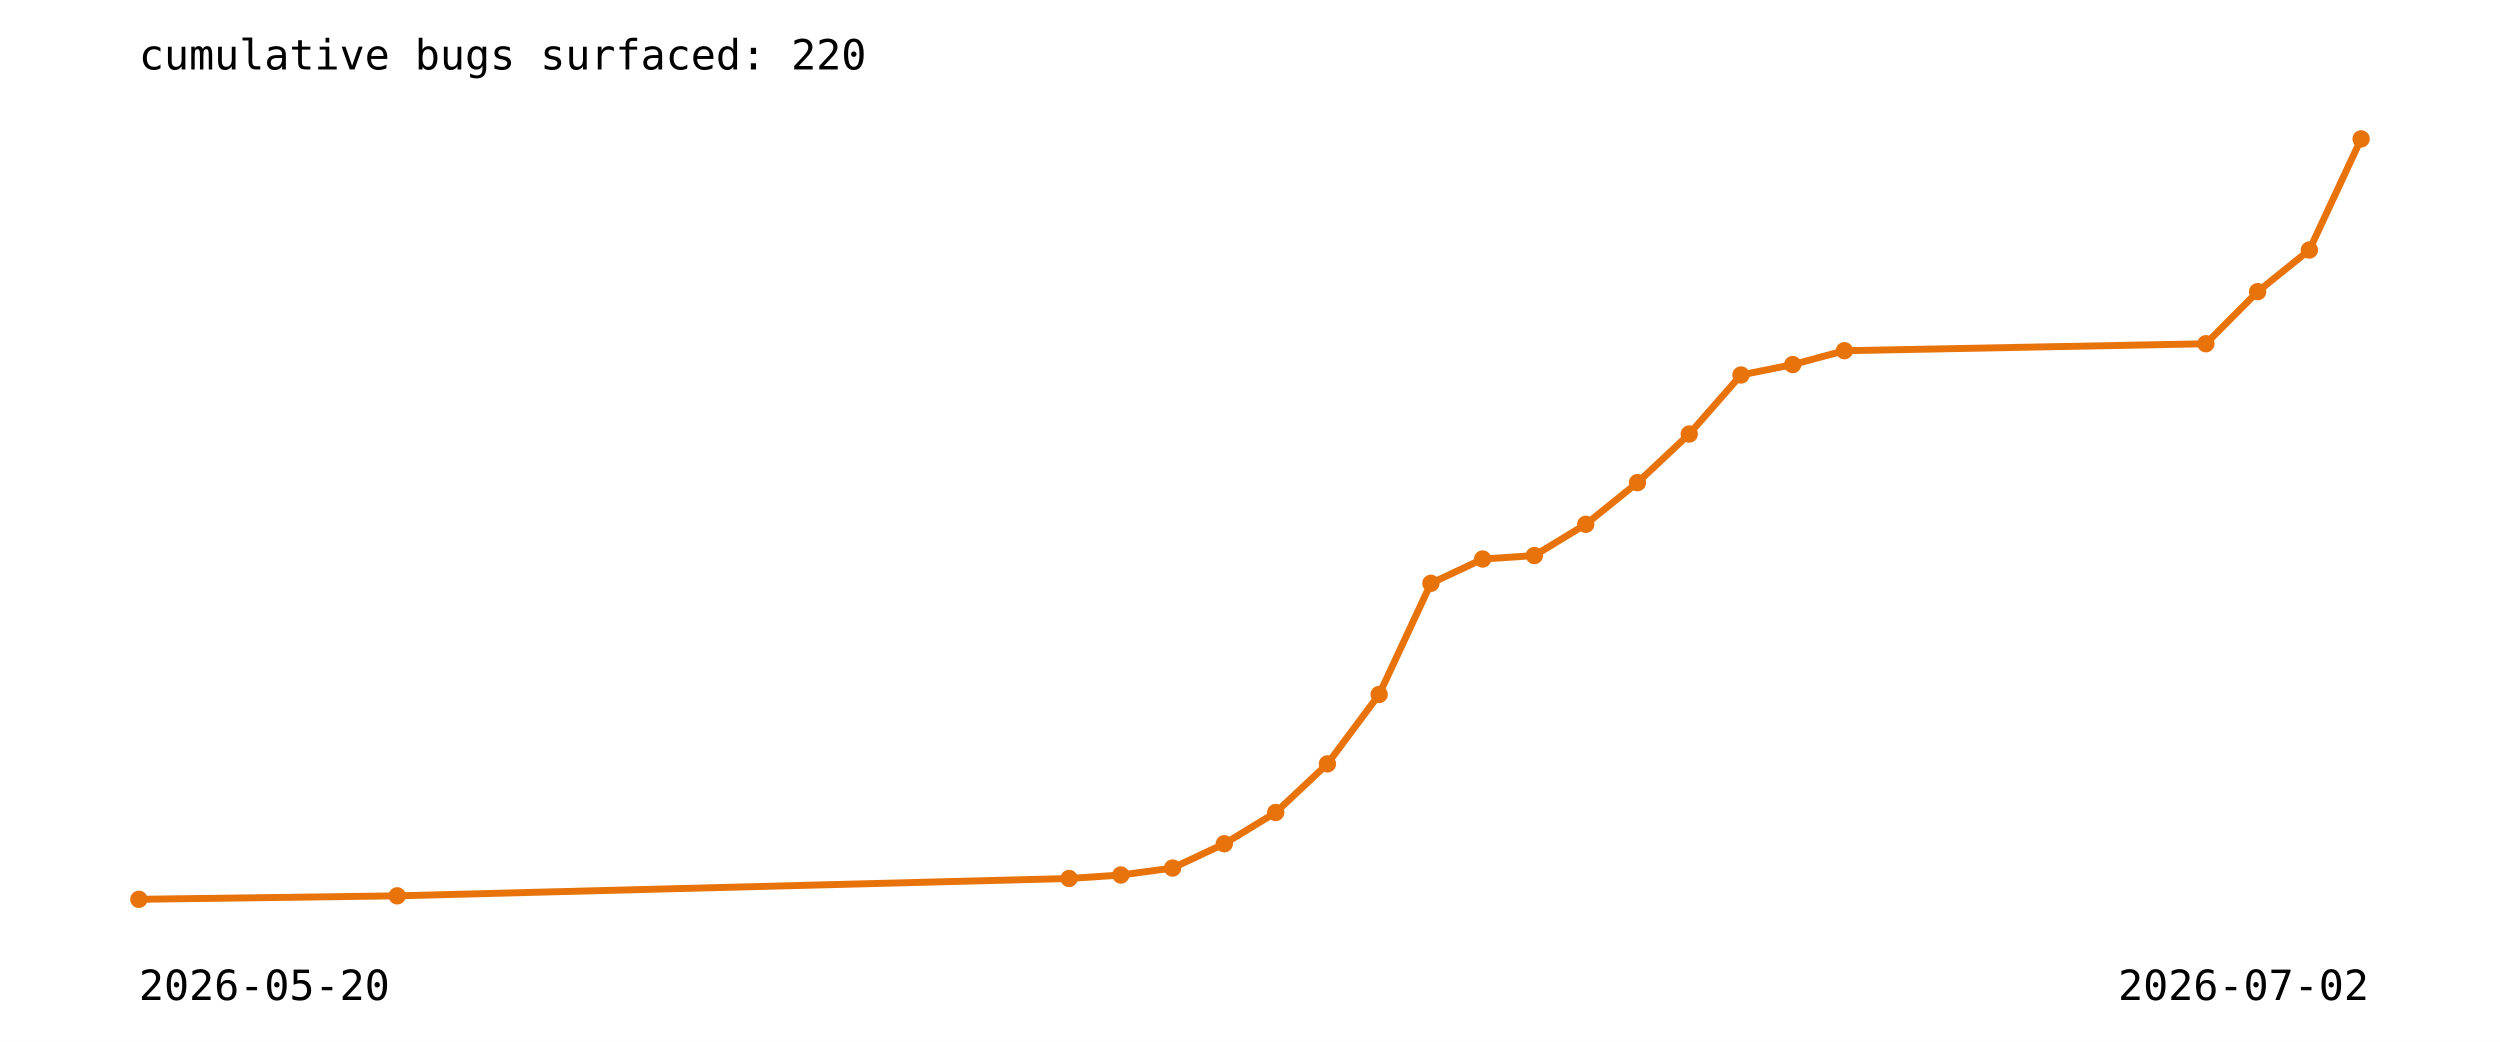
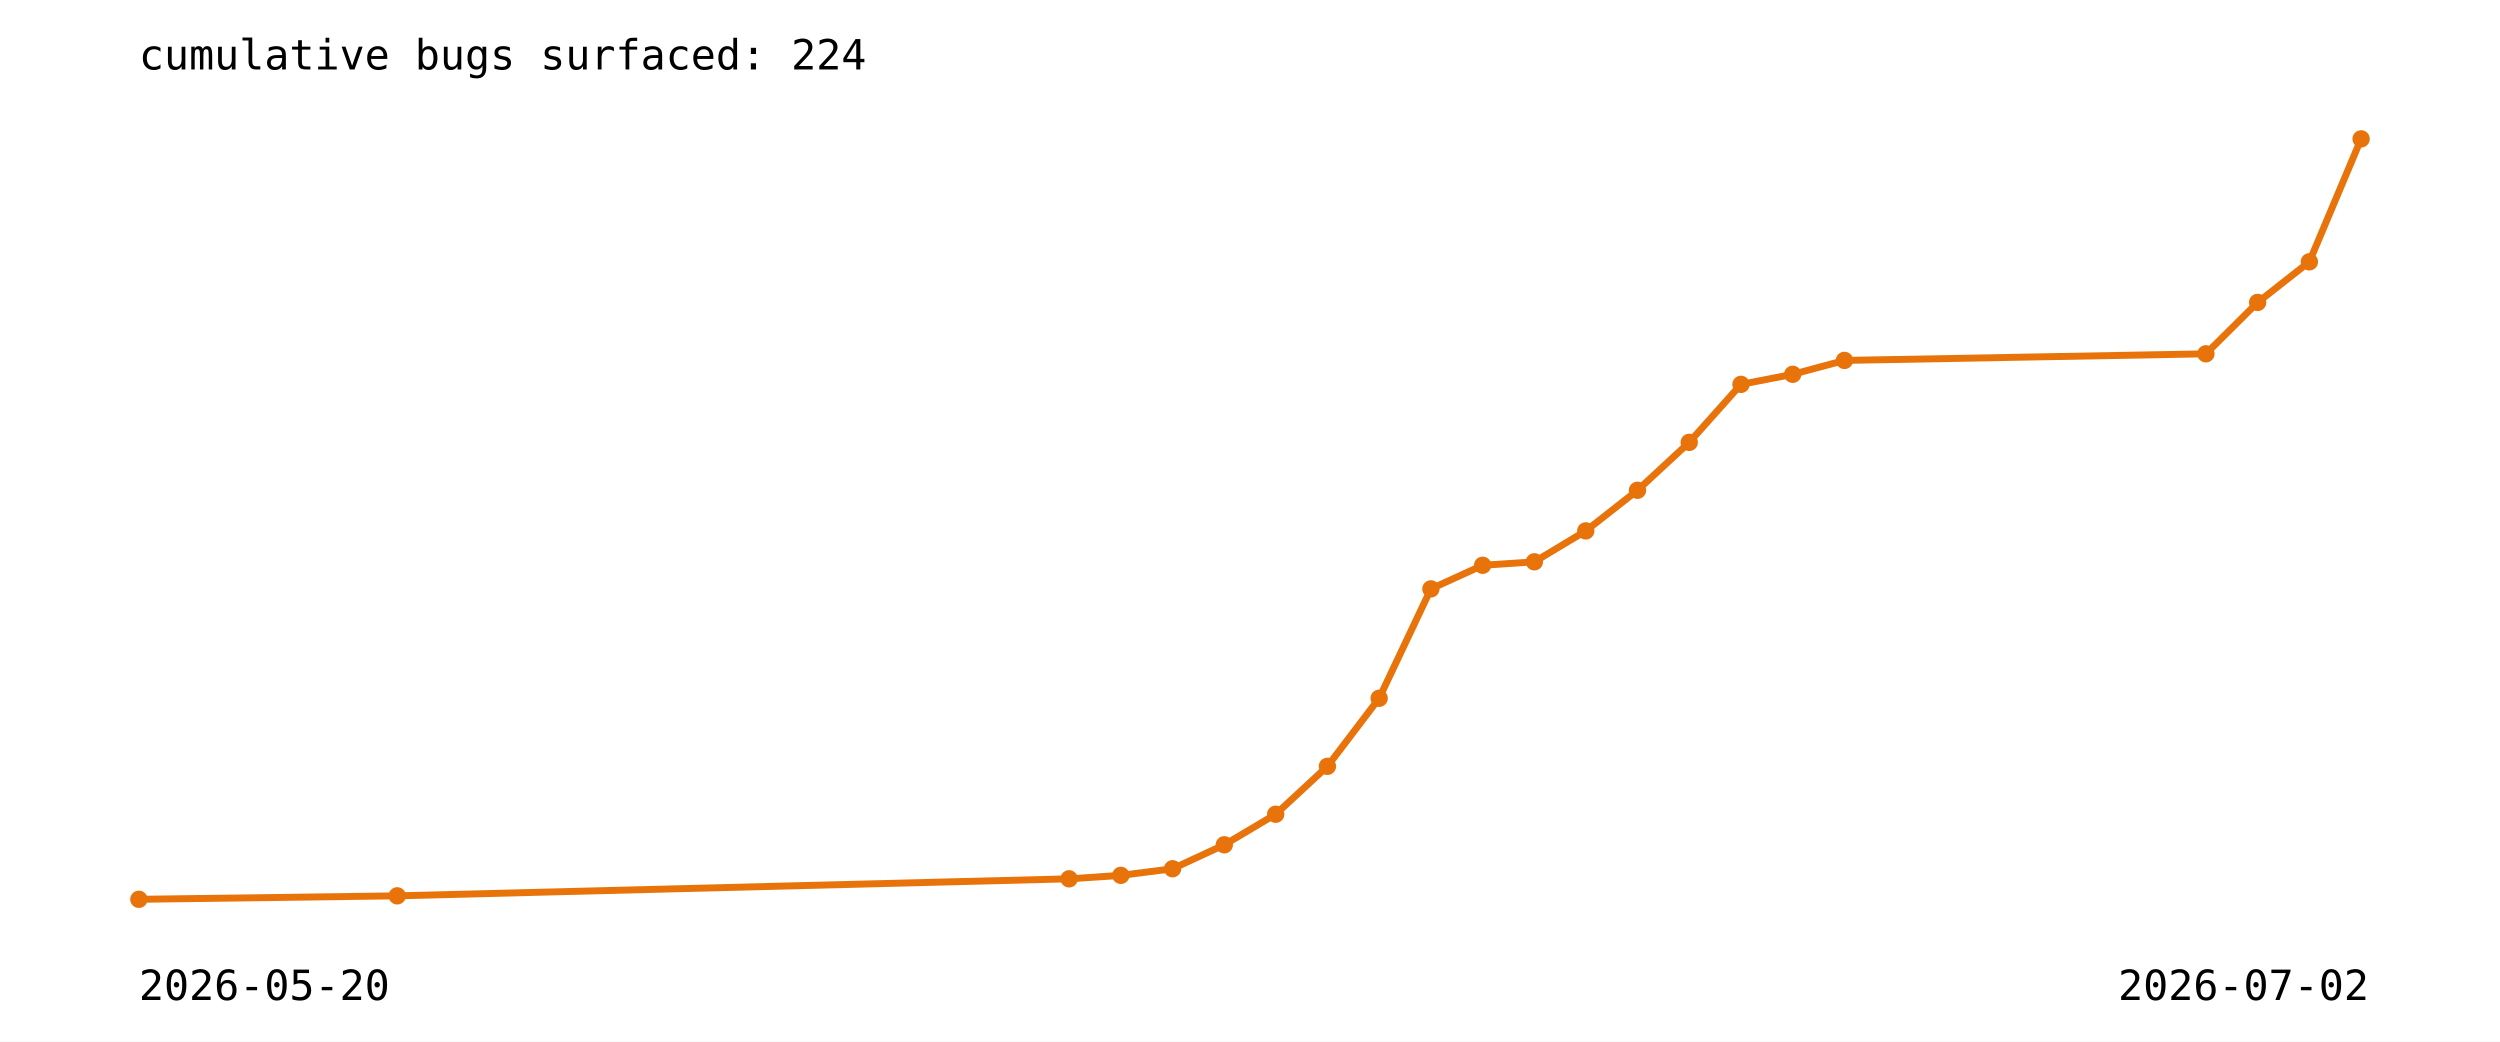
<svg xmlns="http://www.w3.org/2000/svg" width="720" height="300" font-family="monospace" font-size="12">
  <rect width="720" height="300" fill="white" />
-   <polyline fill="none" stroke="#e8730a" stroke-width="2" points="40.0,259.0 114.4,258.0 307.9,253.0 322.8,252.0 337.7,250.0 352.6,243.0 367.4,234.0 382.3,220.0 397.2,200.0 412.1,168.0 427.0,161.0 441.9,160.0 456.7,151.0 471.6,139.0 486.5,125.0 501.4,108.0 516.3,105.0 531.2,101.0 635.3,99.0 650.2,84.0 665.1,72.0 680.0,40.0" />
+   <polyline fill="none" stroke="#e8730a" stroke-width="2" points="40.0,259.0 114.4,258.0 307.9,253.1 322.8,252.1 337.7,250.2 352.6,243.3 367.4,234.5 382.3,220.7 397.2,201.1 412.1,169.6 427.0,162.8 441.9,161.8 456.7,152.9 471.6,141.2 486.5,127.4 501.4,110.7 516.3,107.8 531.2,103.8 635.3,101.9 650.2,87.1 665.1,75.4 680.0,40.0" />
  <circle cx="40.0" cy="259.0" r="2.5" fill="#e8730a" />
  <circle cx="114.4" cy="258.0" r="2.5" fill="#e8730a" />
-   <circle cx="307.9" cy="253.0" r="2.5" fill="#e8730a" />
-   <circle cx="322.8" cy="252.0" r="2.5" fill="#e8730a" />
-   <circle cx="337.7" cy="250.0" r="2.5" fill="#e8730a" />
-   <circle cx="352.6" cy="243.0" r="2.5" fill="#e8730a" />
-   <circle cx="367.4" cy="234.0" r="2.5" fill="#e8730a" />
-   <circle cx="382.3" cy="220.0" r="2.5" fill="#e8730a" />
-   <circle cx="397.2" cy="200.0" r="2.5" fill="#e8730a" />
-   <circle cx="412.1" cy="168.0" r="2.5" fill="#e8730a" />
-   <circle cx="427.0" cy="161.0" r="2.5" fill="#e8730a" />
-   <circle cx="441.9" cy="160.0" r="2.5" fill="#e8730a" />
-   <circle cx="456.7" cy="151.0" r="2.5" fill="#e8730a" />
-   <circle cx="471.6" cy="139.0" r="2.5" fill="#e8730a" />
-   <circle cx="486.5" cy="125.0" r="2.5" fill="#e8730a" />
-   <circle cx="501.4" cy="108.0" r="2.5" fill="#e8730a" />
-   <circle cx="516.3" cy="105.0" r="2.5" fill="#e8730a" />
-   <circle cx="531.2" cy="101.0" r="2.5" fill="#e8730a" />
-   <circle cx="635.3" cy="99.0" r="2.5" fill="#e8730a" />
-   <circle cx="650.2" cy="84.0" r="2.5" fill="#e8730a" />
-   <circle cx="665.1" cy="72.0" r="2.5" fill="#e8730a" />
+   <circle cx="307.9" cy="253.1" r="2.5" fill="#e8730a" />
+   <circle cx="322.8" cy="252.1" r="2.5" fill="#e8730a" />
+   <circle cx="337.7" cy="250.2" r="2.5" fill="#e8730a" />
+   <circle cx="352.6" cy="243.3" r="2.5" fill="#e8730a" />
+   <circle cx="367.4" cy="234.5" r="2.5" fill="#e8730a" />
+   <circle cx="382.3" cy="220.7" r="2.5" fill="#e8730a" />
+   <circle cx="397.2" cy="201.1" r="2.5" fill="#e8730a" />
+   <circle cx="412.1" cy="169.6" r="2.5" fill="#e8730a" />
+   <circle cx="427.0" cy="162.8" r="2.5" fill="#e8730a" />
+   <circle cx="441.9" cy="161.8" r="2.5" fill="#e8730a" />
+   <circle cx="456.7" cy="152.9" r="2.5" fill="#e8730a" />
+   <circle cx="471.6" cy="141.2" r="2.5" fill="#e8730a" />
+   <circle cx="486.5" cy="127.4" r="2.5" fill="#e8730a" />
+   <circle cx="501.4" cy="110.7" r="2.5" fill="#e8730a" />
+   <circle cx="516.3" cy="107.8" r="2.5" fill="#e8730a" />
+   <circle cx="531.2" cy="103.8" r="2.5" fill="#e8730a" />
+   <circle cx="635.3" cy="101.9" r="2.5" fill="#e8730a" />
+   <circle cx="650.2" cy="87.1" r="2.5" fill="#e8730a" />
+   <circle cx="665.1" cy="75.4" r="2.5" fill="#e8730a" />
  <circle cx="680.0" cy="40.0" r="2.5" fill="#e8730a" />
  <text x="40" y="288">2026-05-20</text>
  <text x="610" y="288">2026-07-02</text>
-   <text x="40" y="20">cumulative bugs surfaced: 220</text>
+   <text x="40" y="20">cumulative bugs surfaced: 224</text>
</svg>
